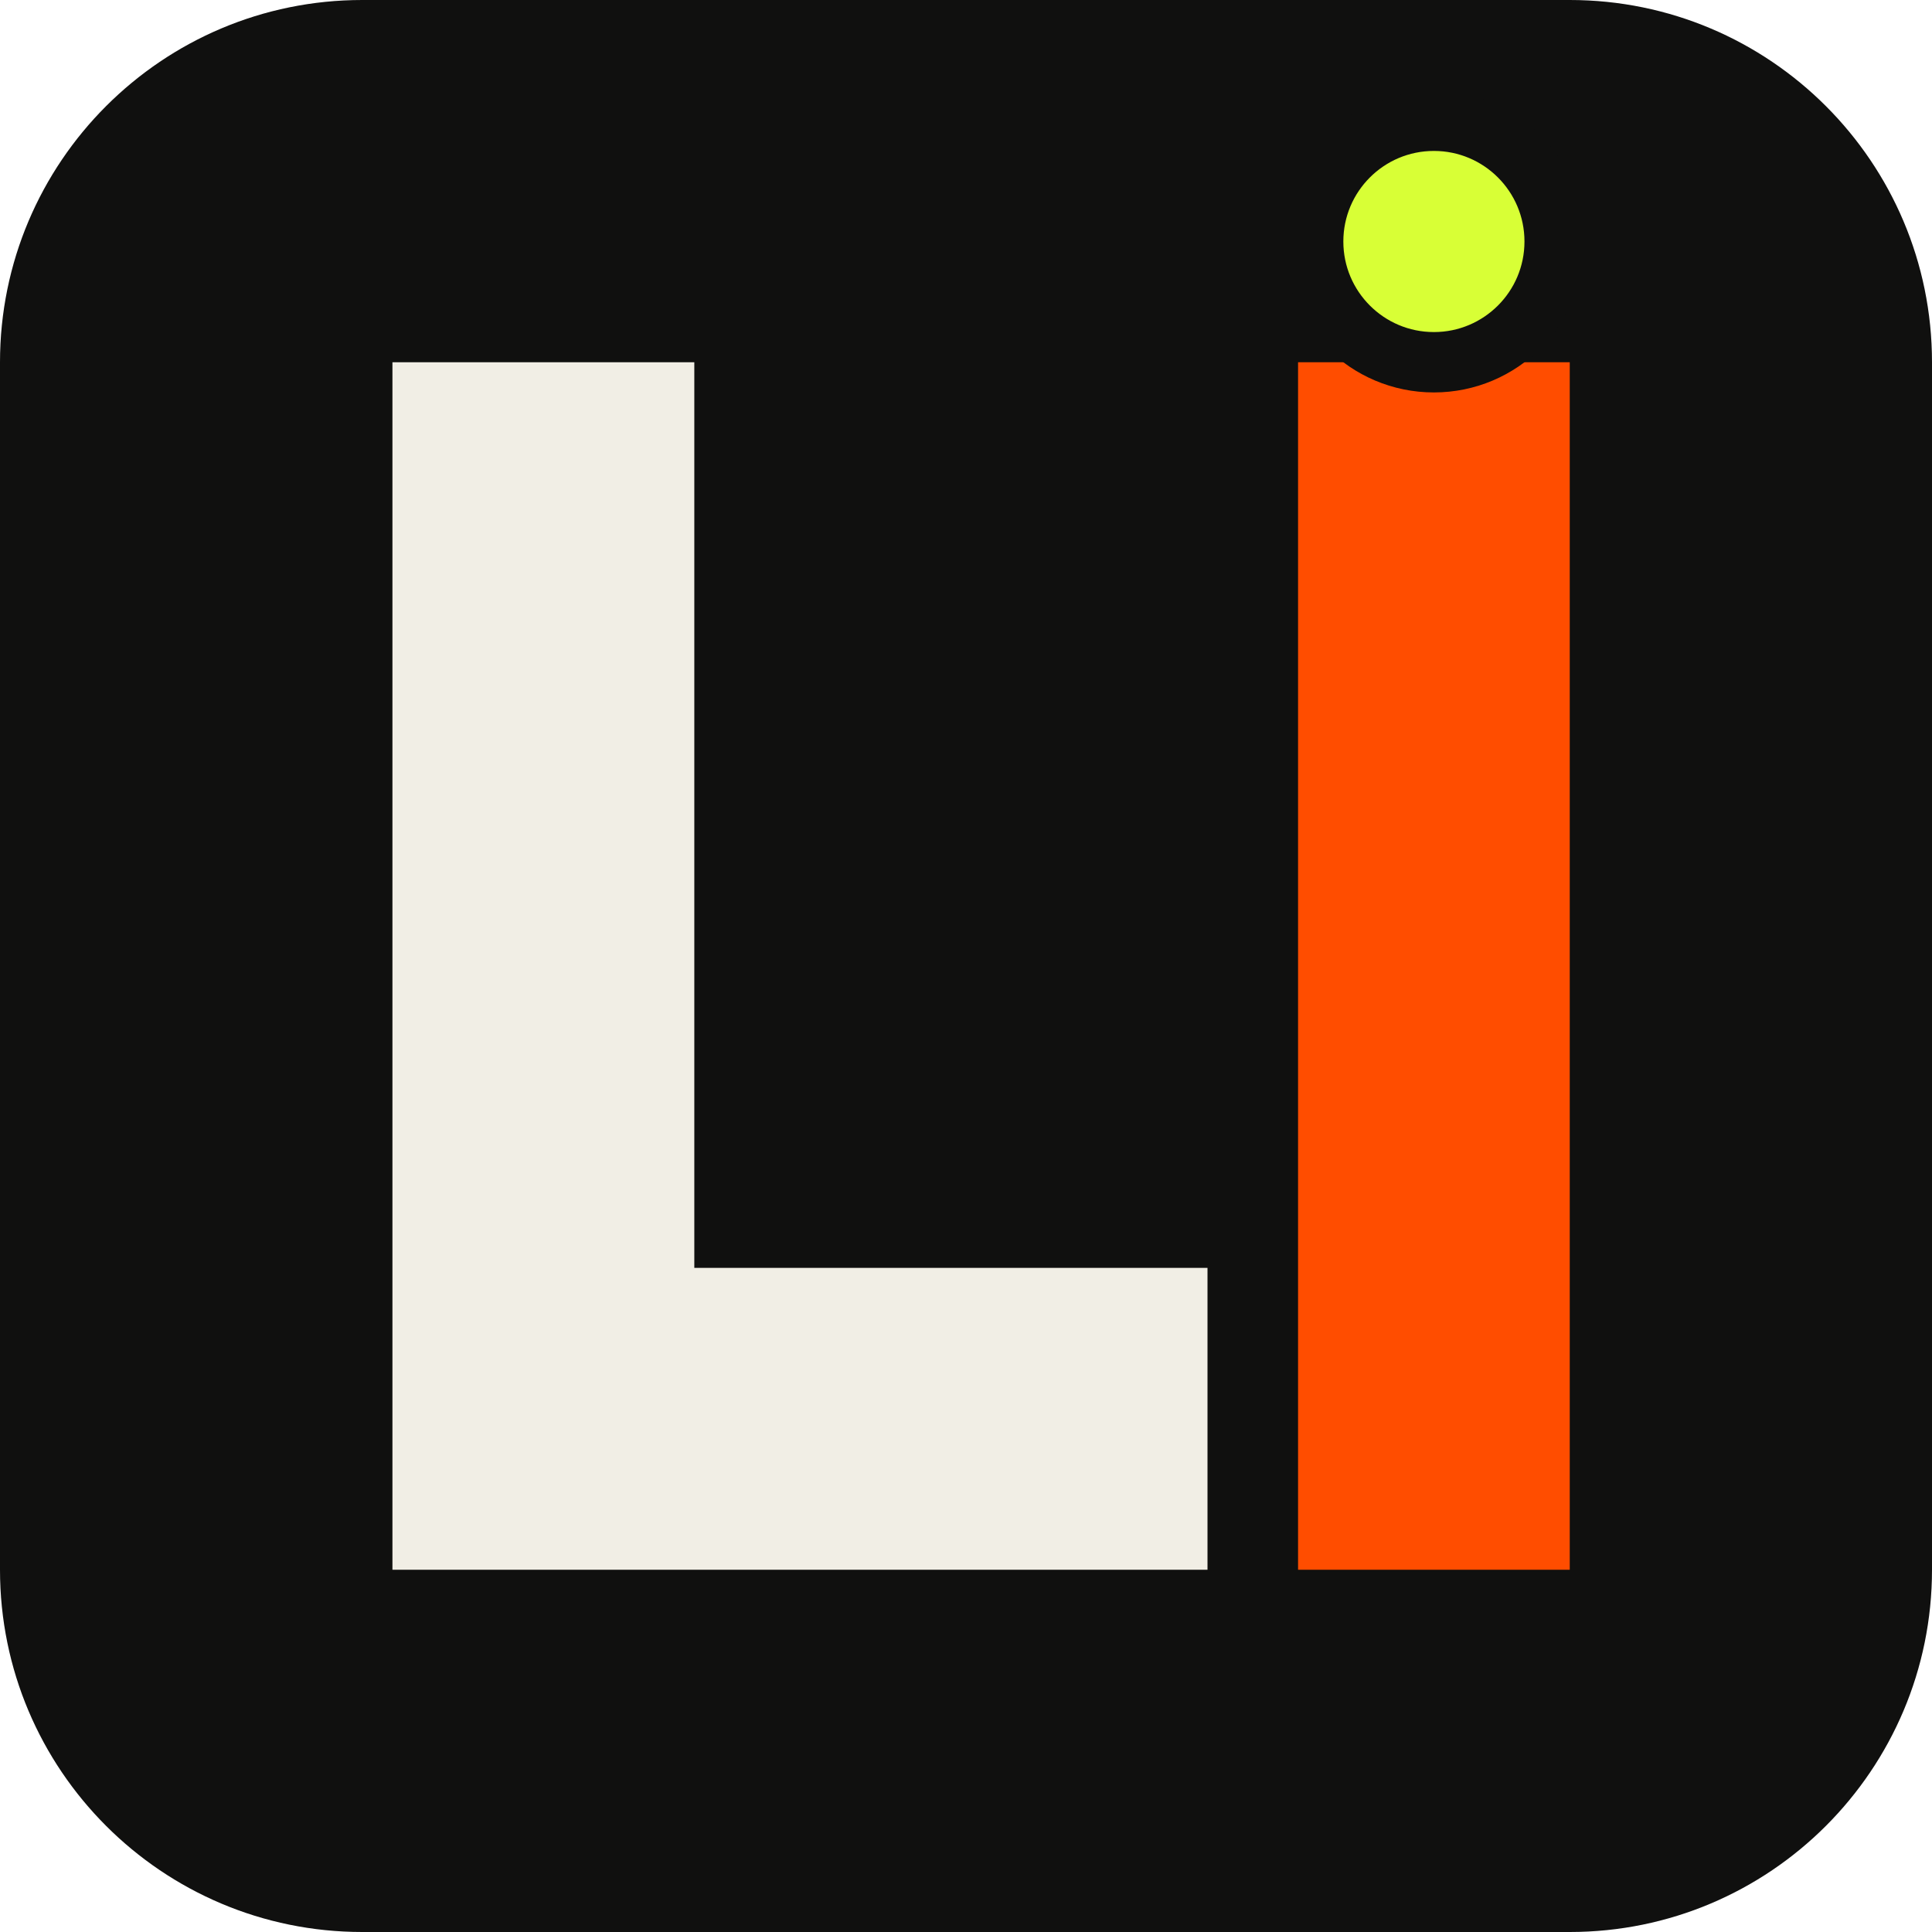
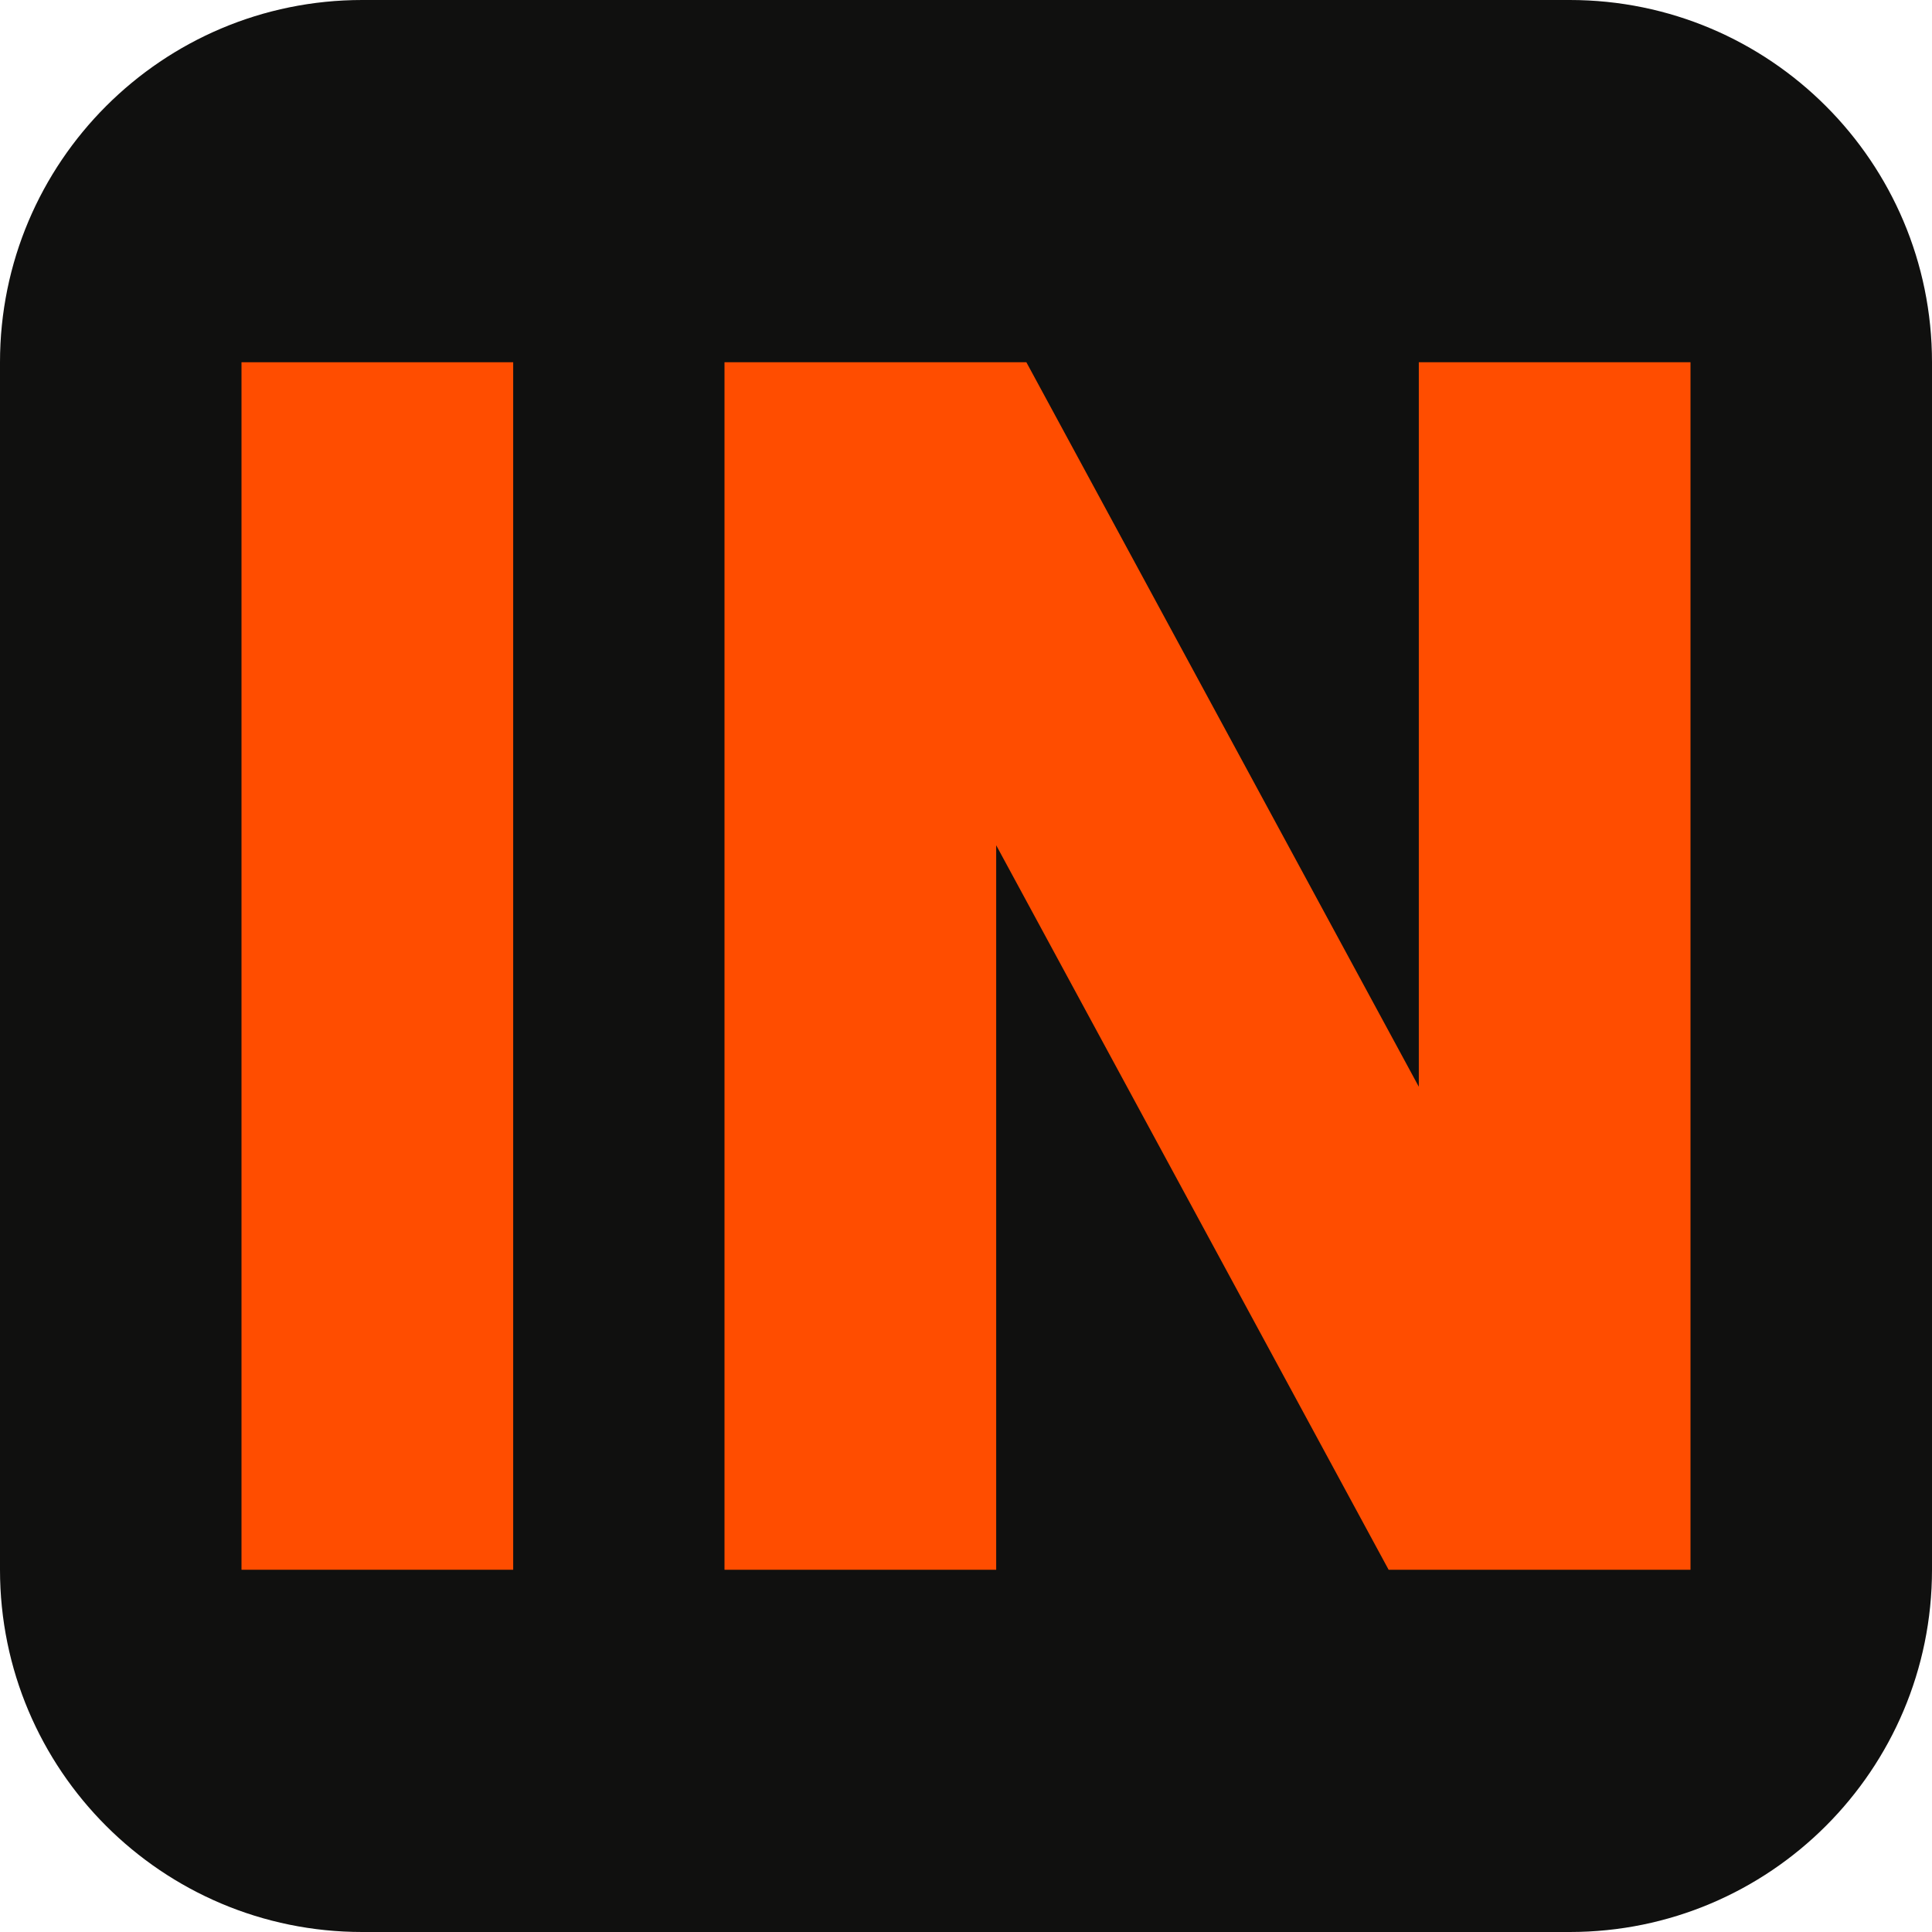
<svg xmlns="http://www.w3.org/2000/svg" viewBox="0 0 64 64">
  <rect width="64" height="64" rx="12" fill="#10100f" />
-   <path d="M13 12h10v30h17v10H13z" fill="#f1eee5" />
-   <rect x="43" y="12" width="9" height="40" fill="#ff4d00" />
-   <circle cx="47.5" cy="8" r="4" fill="#d8ff36" stroke="#10100f" stroke-width="2" />
+   <rect x="8" y="12" width="9" height="40" fill="#ff4d00" />
+   <path d="M24 52V12h10l13 24V12h9v40H46L33 28v24z" fill="#ff4d00" />
</svg>
